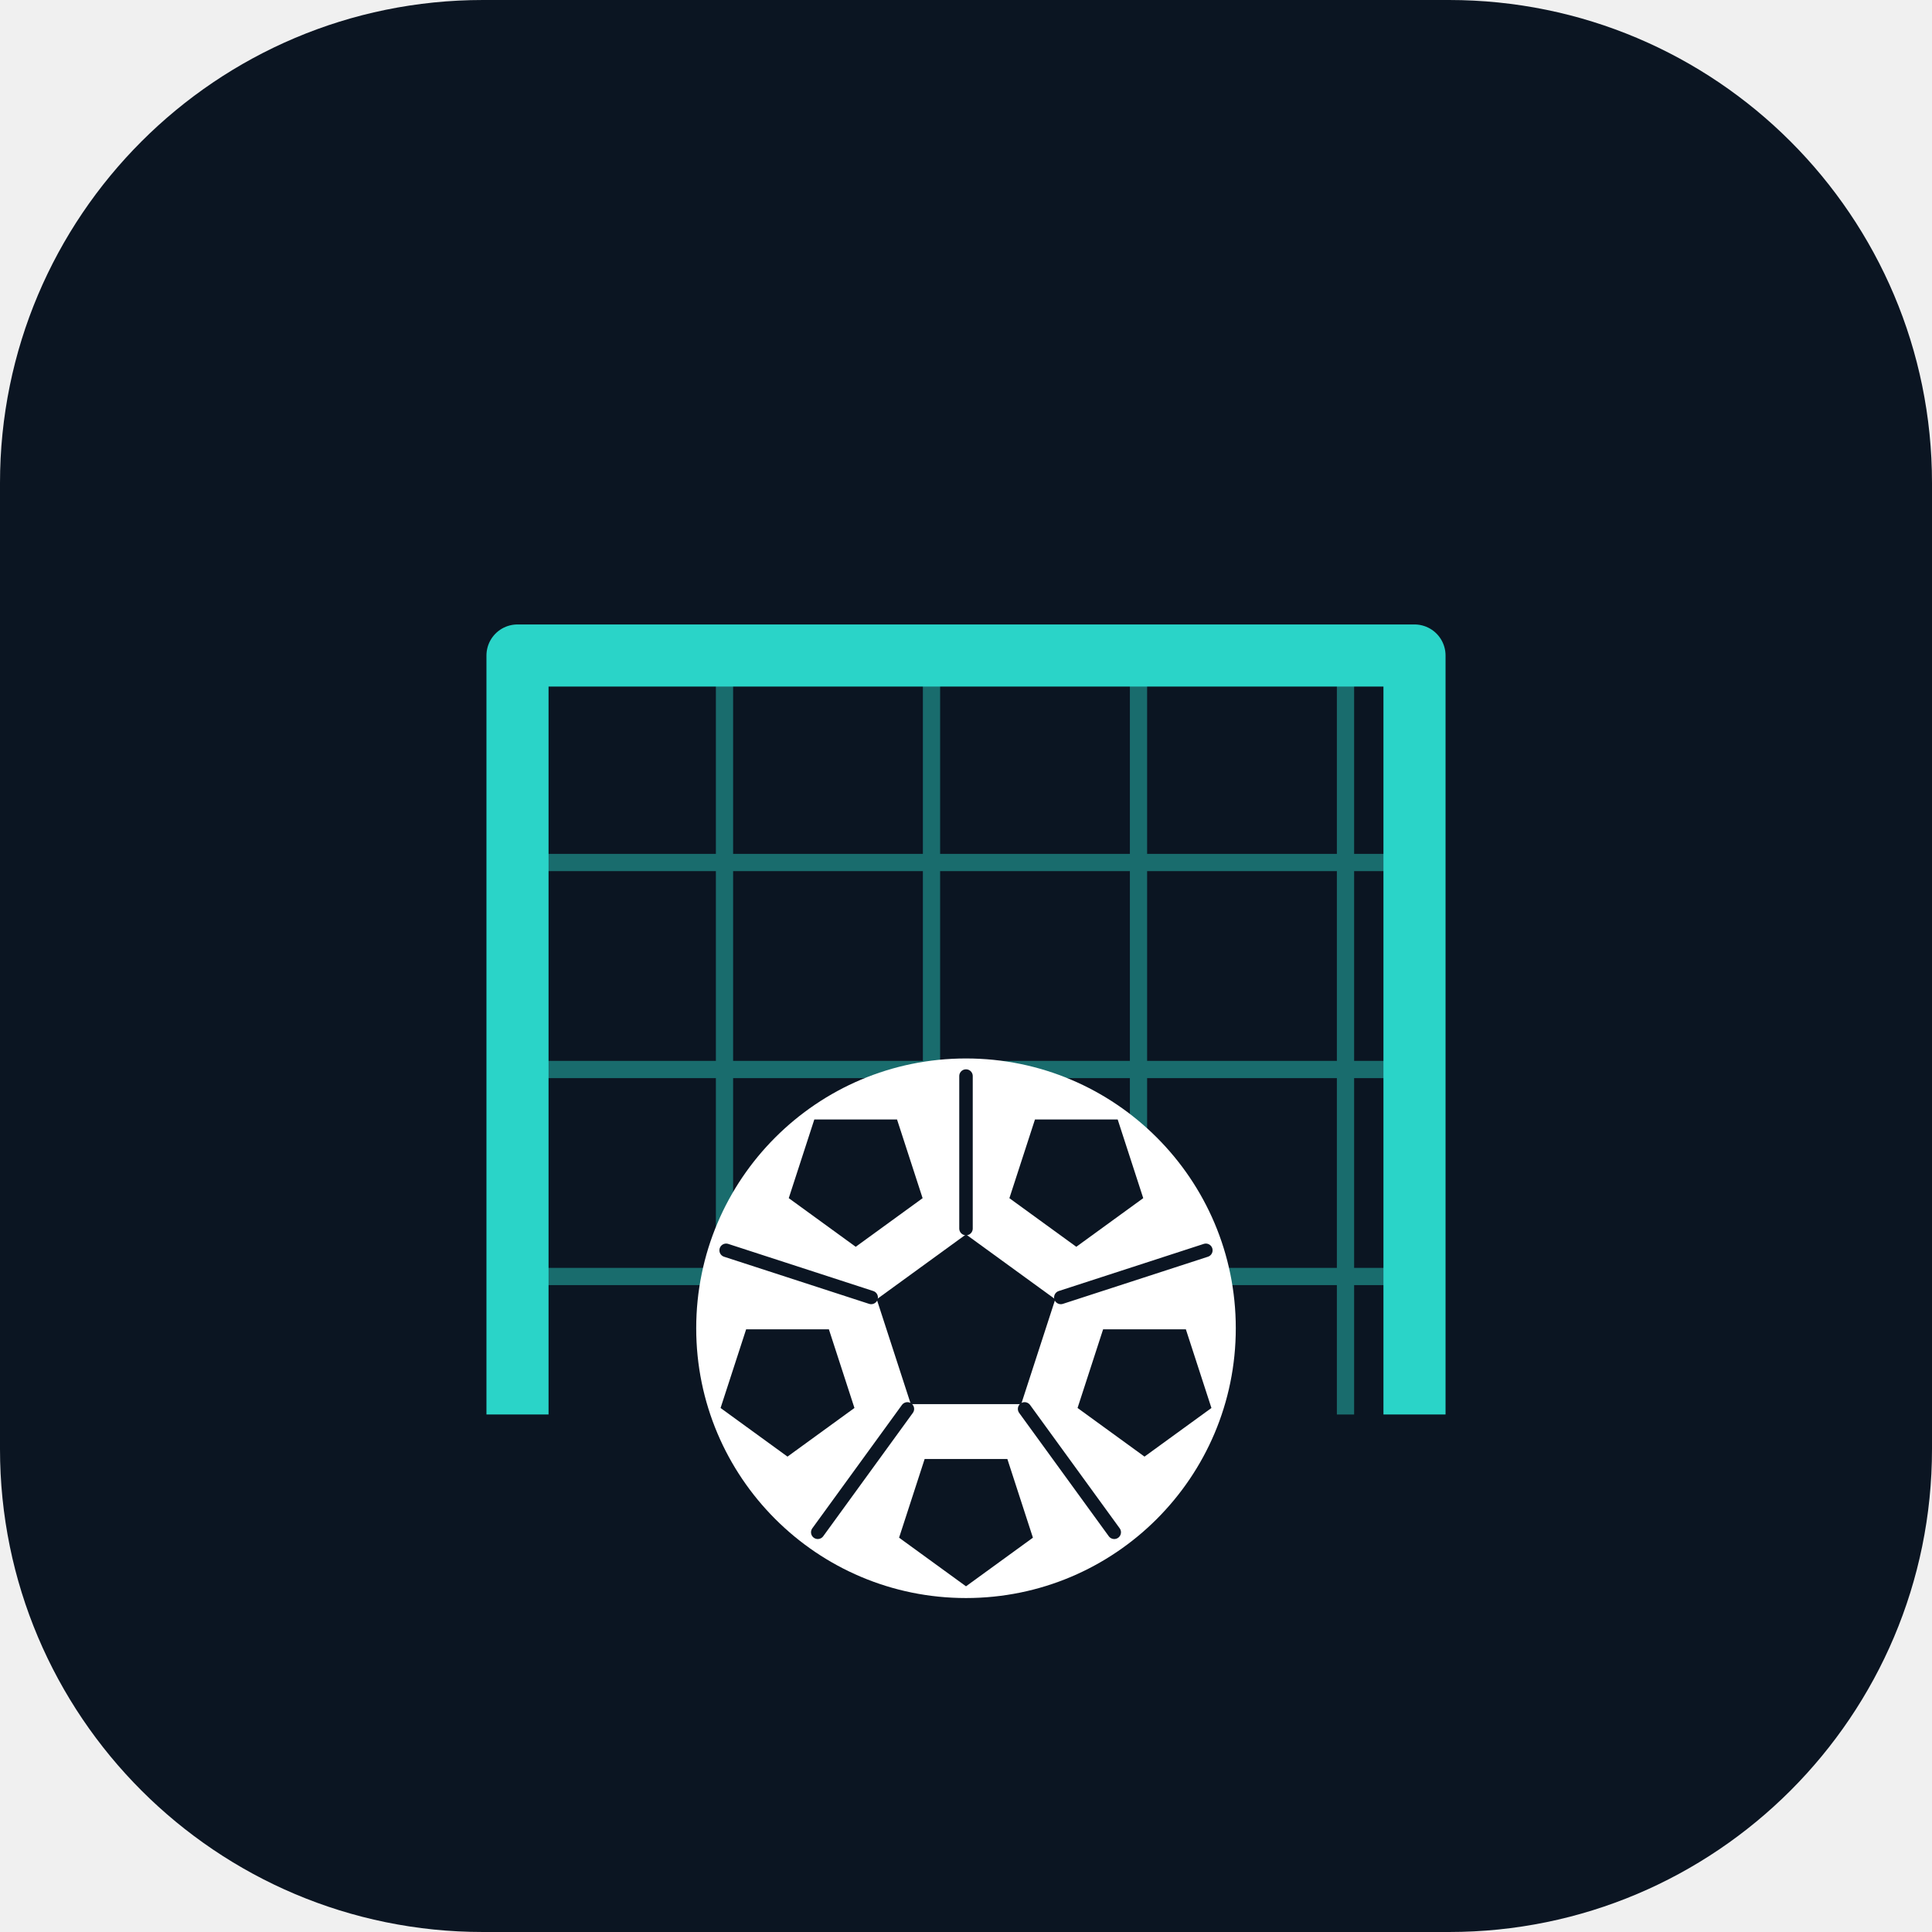
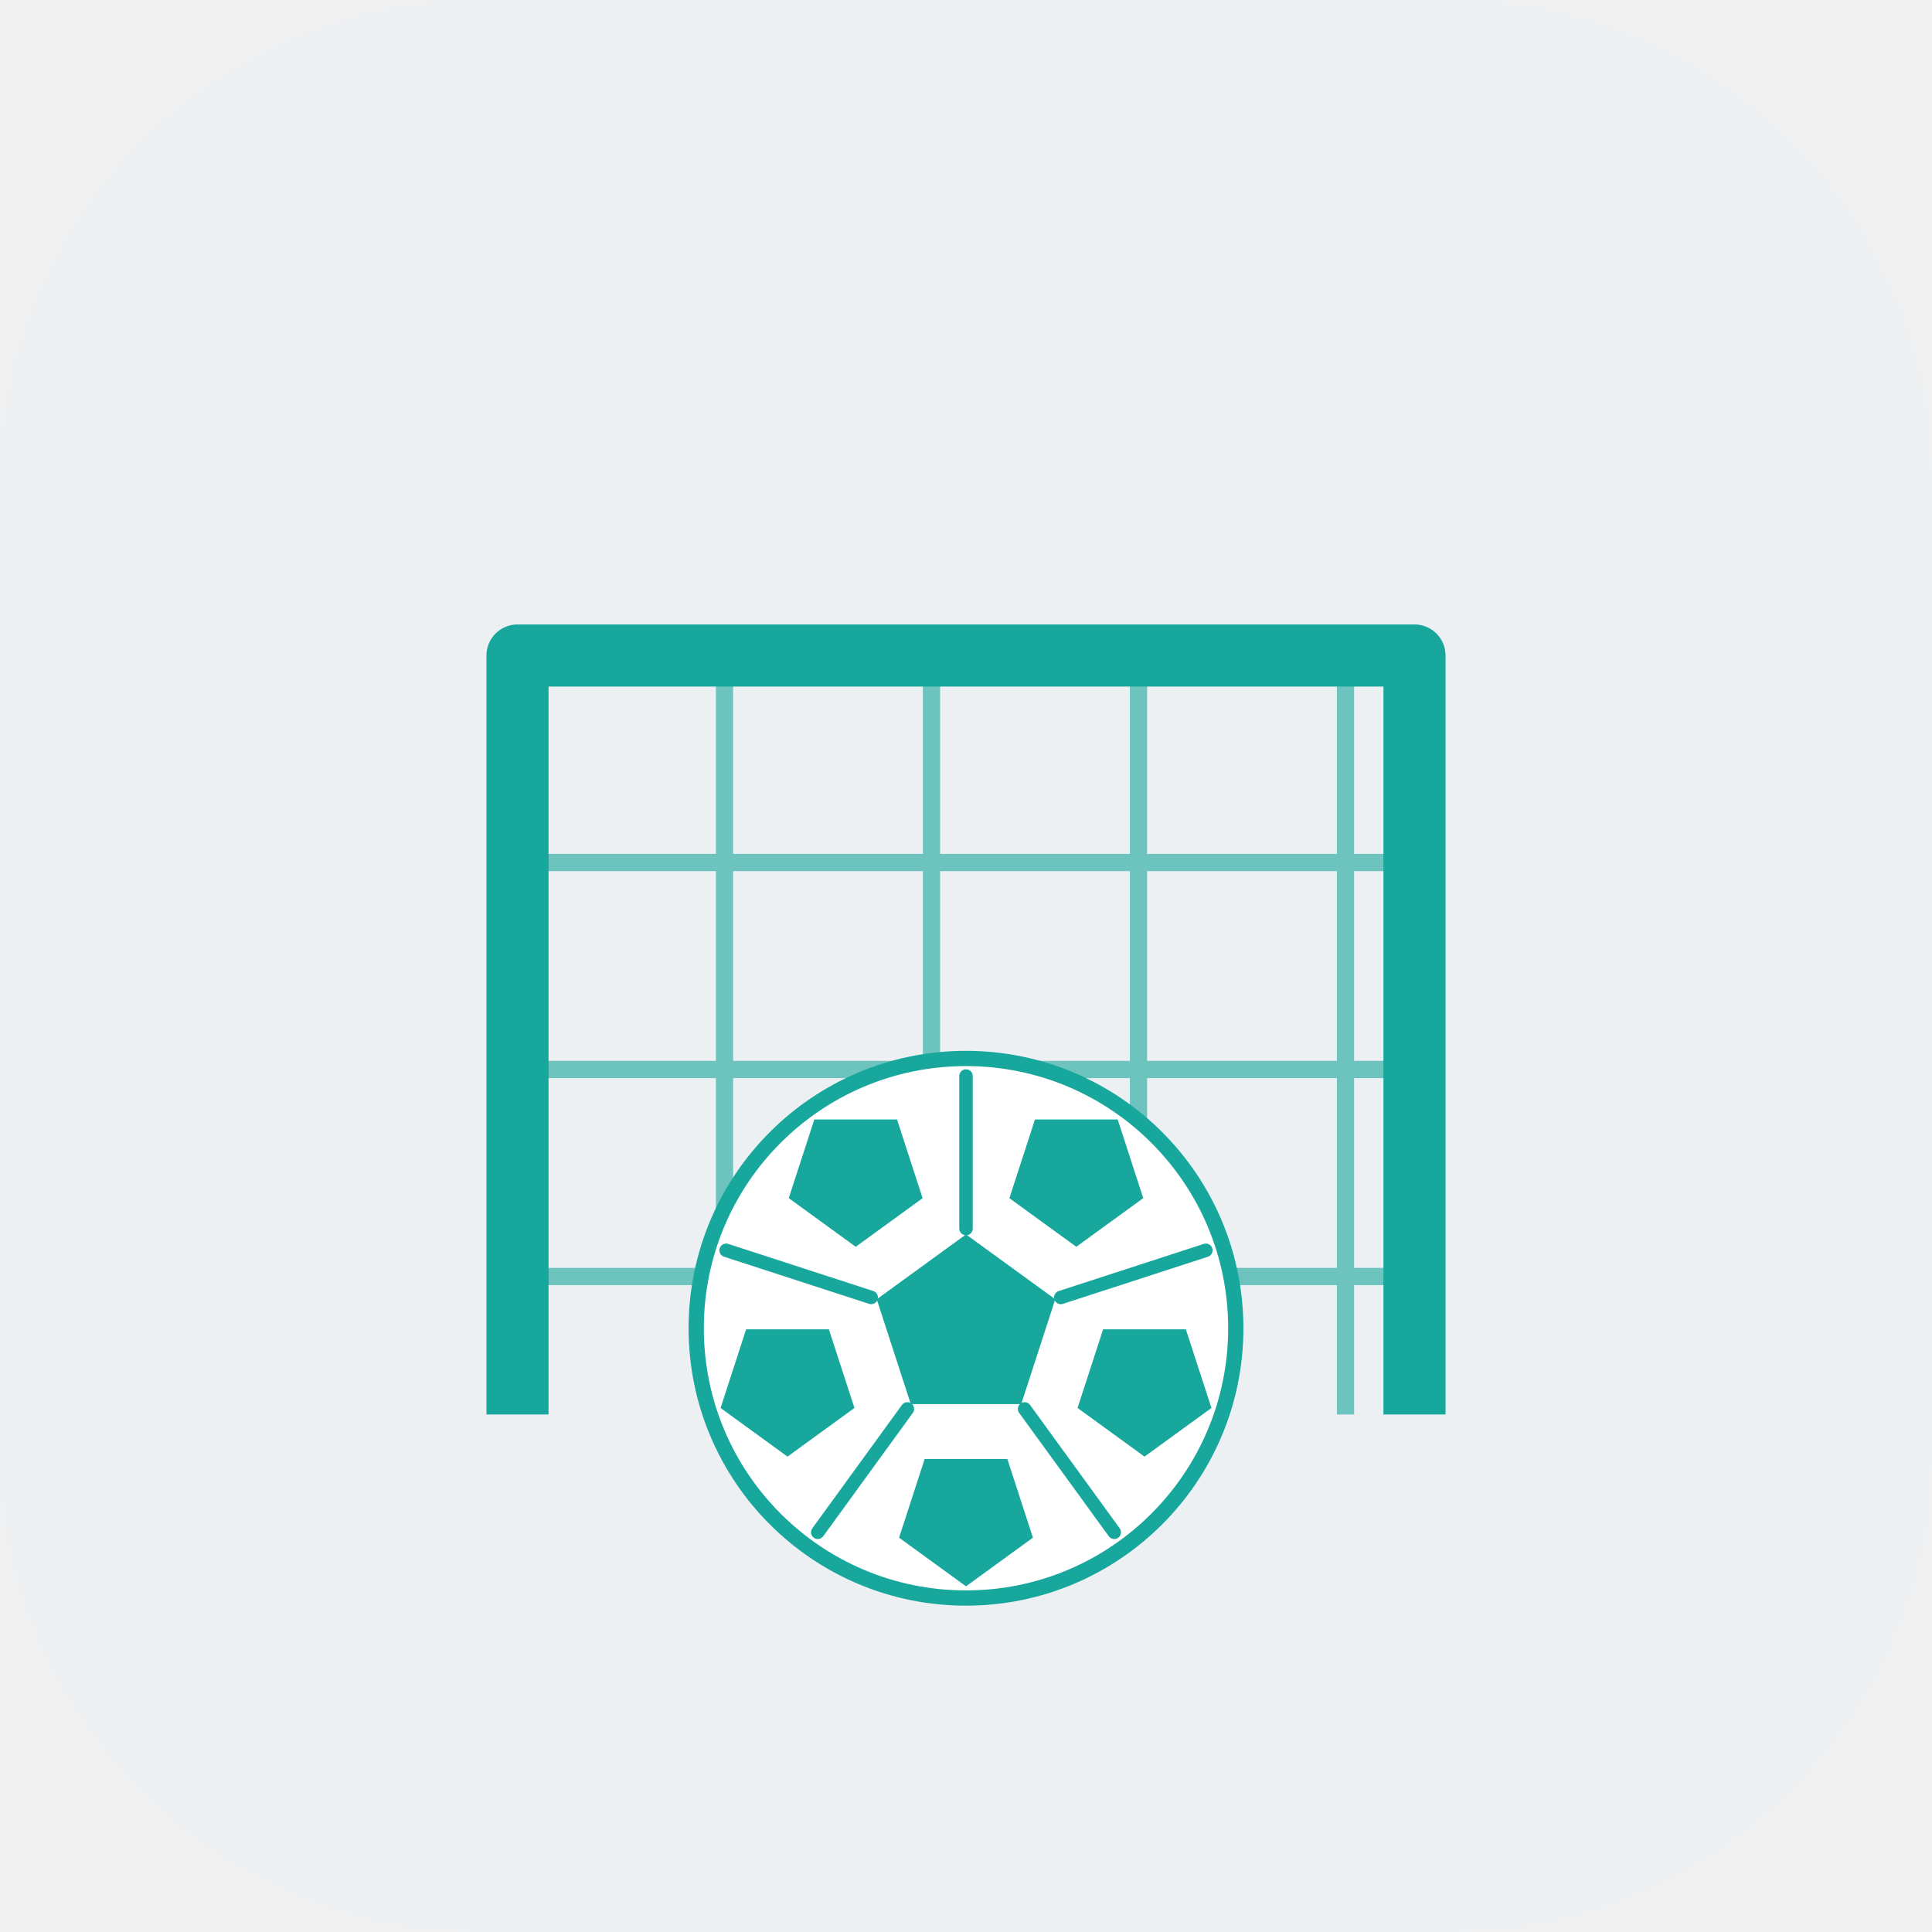
<svg xmlns="http://www.w3.org/2000/svg" viewBox="0 0 112 112" width="112" height="112" role="img" aria-label="Futsal Turniri">
-   <rect x="0" y="0" width="112" height="112" rx="28" fill="#0B1522" />
-   <g stroke="#2AD4C8" stroke-width="1" opacity="0.45">
-     <path d="M42 38 V82 M54 38 V82 M66 38 V82 M78 38 V82" />
-     <path d="M30 50 H82 M30 62 H82 M30 74 H82" />
+   <rect x="0" y="0" width="112" height="112" rx="28" fill="#EDF0F3" />
+   <g color="#17A79D">
+     <g stroke="currentColor" stroke-width="1" opacity="0.6">
+       <path d="M42 38 V82 M54 38 V82 M66 38 V82 M78 38 V82" />
+       <path d="M30 50 H82 M30 62 H82 M30 74 H82" />
+     </g>
+     <path d="M30 82 V38 H82 V82" fill="none" stroke="currentColor" stroke-width="3.6" stroke-linejoin="round" />
+     <svg x="39" y="60" width="34" height="34" viewBox="0 0 100 100">
+       <circle cx="50" cy="50" r="46" fill="#fff" stroke="currentColor" stroke-width="2.6" />
+       <g stroke="currentColor" stroke-width="2.3" stroke-linecap="round" fill="none">
+         <path d="M50,33 L50,7" />
+         <path d="M50,33 L50,7" transform="rotate(72 50 50)" />
+         <path d="M50,33 L50,7" transform="rotate(144 50 50)" />
+         <path d="M50,33 L50,7" transform="rotate(216 50 50)" />
+         <path d="M50,33 L50,7" transform="rotate(288 50 50)" />
+       </g>
+       <g fill="currentColor">
+         <path d="M50,34 L65.22,45.06 L59.41,62.94 L40.59,62.94 L34.78,45.06 Z" />
+         <path d="M61.41,85.71 L50,94 L38.59,85.71 L42.95,72.29 L57.05,72.29 Z" />
+         <path d="M61.41,85.71 L50,94 L38.59,85.71 L42.95,72.29 L57.05,72.29 Z" transform="rotate(72 50 50)" />
+         <path d="M61.41,85.71 L50,94 L38.59,85.71 L42.95,72.29 L57.05,72.29 Z" transform="rotate(144 50 50)" />
+         <path d="M61.41,85.71 L50,94 L38.59,85.71 L42.95,72.29 L57.05,72.29 Z" transform="rotate(216 50 50)" />
+         <path d="M61.41,85.71 L50,94 L38.59,85.71 L42.95,72.29 L57.05,72.29 Z" transform="rotate(288 50 50)" />
+       </g>
+     </svg>
  </g>
-   <path d="M30 82 V38 H82 V82" fill="none" stroke="#2AD4C8" stroke-width="3.6" stroke-linejoin="round" />
-   <svg x="39" y="60" width="34" height="34" viewBox="0 0 100 100">
-     <circle cx="50" cy="50" r="46" fill="#fff" />
-     <g stroke="#0B1522" stroke-width="2.3" stroke-linecap="round" fill="none">
-       <path d="M50,33 L50,7" />
-       <path d="M50,33 L50,7" transform="rotate(72 50 50)" />
-       <path d="M50,33 L50,7" transform="rotate(144 50 50)" />
-       <path d="M50,33 L50,7" transform="rotate(216 50 50)" />
-       <path d="M50,33 L50,7" transform="rotate(288 50 50)" />
-     </g>
-     <g fill="#0B1522">
-       <path d="M50,34 L65.22,45.06 L59.41,62.94 L40.59,62.94 L34.78,45.06 Z" />
-       <path d="M61.41,85.71 L50,94 L38.59,85.71 L42.95,72.29 L57.05,72.29 Z" />
-       <path d="M61.41,85.71 L50,94 L38.59,85.71 L42.95,72.29 L57.05,72.29 Z" transform="rotate(72 50 50)" />
-       <path d="M61.41,85.71 L50,94 L38.59,85.71 L42.95,72.29 L57.05,72.29 Z" transform="rotate(144 50 50)" />
-       <path d="M61.41,85.71 L50,94 L38.59,85.71 L42.95,72.29 L57.05,72.29 Z" transform="rotate(216 50 50)" />
-       <path d="M61.41,85.71 L50,94 L38.59,85.71 L42.95,72.29 L57.05,72.29 Z" transform="rotate(288 50 50)" />
-     </g>
-   </svg>
</svg>
